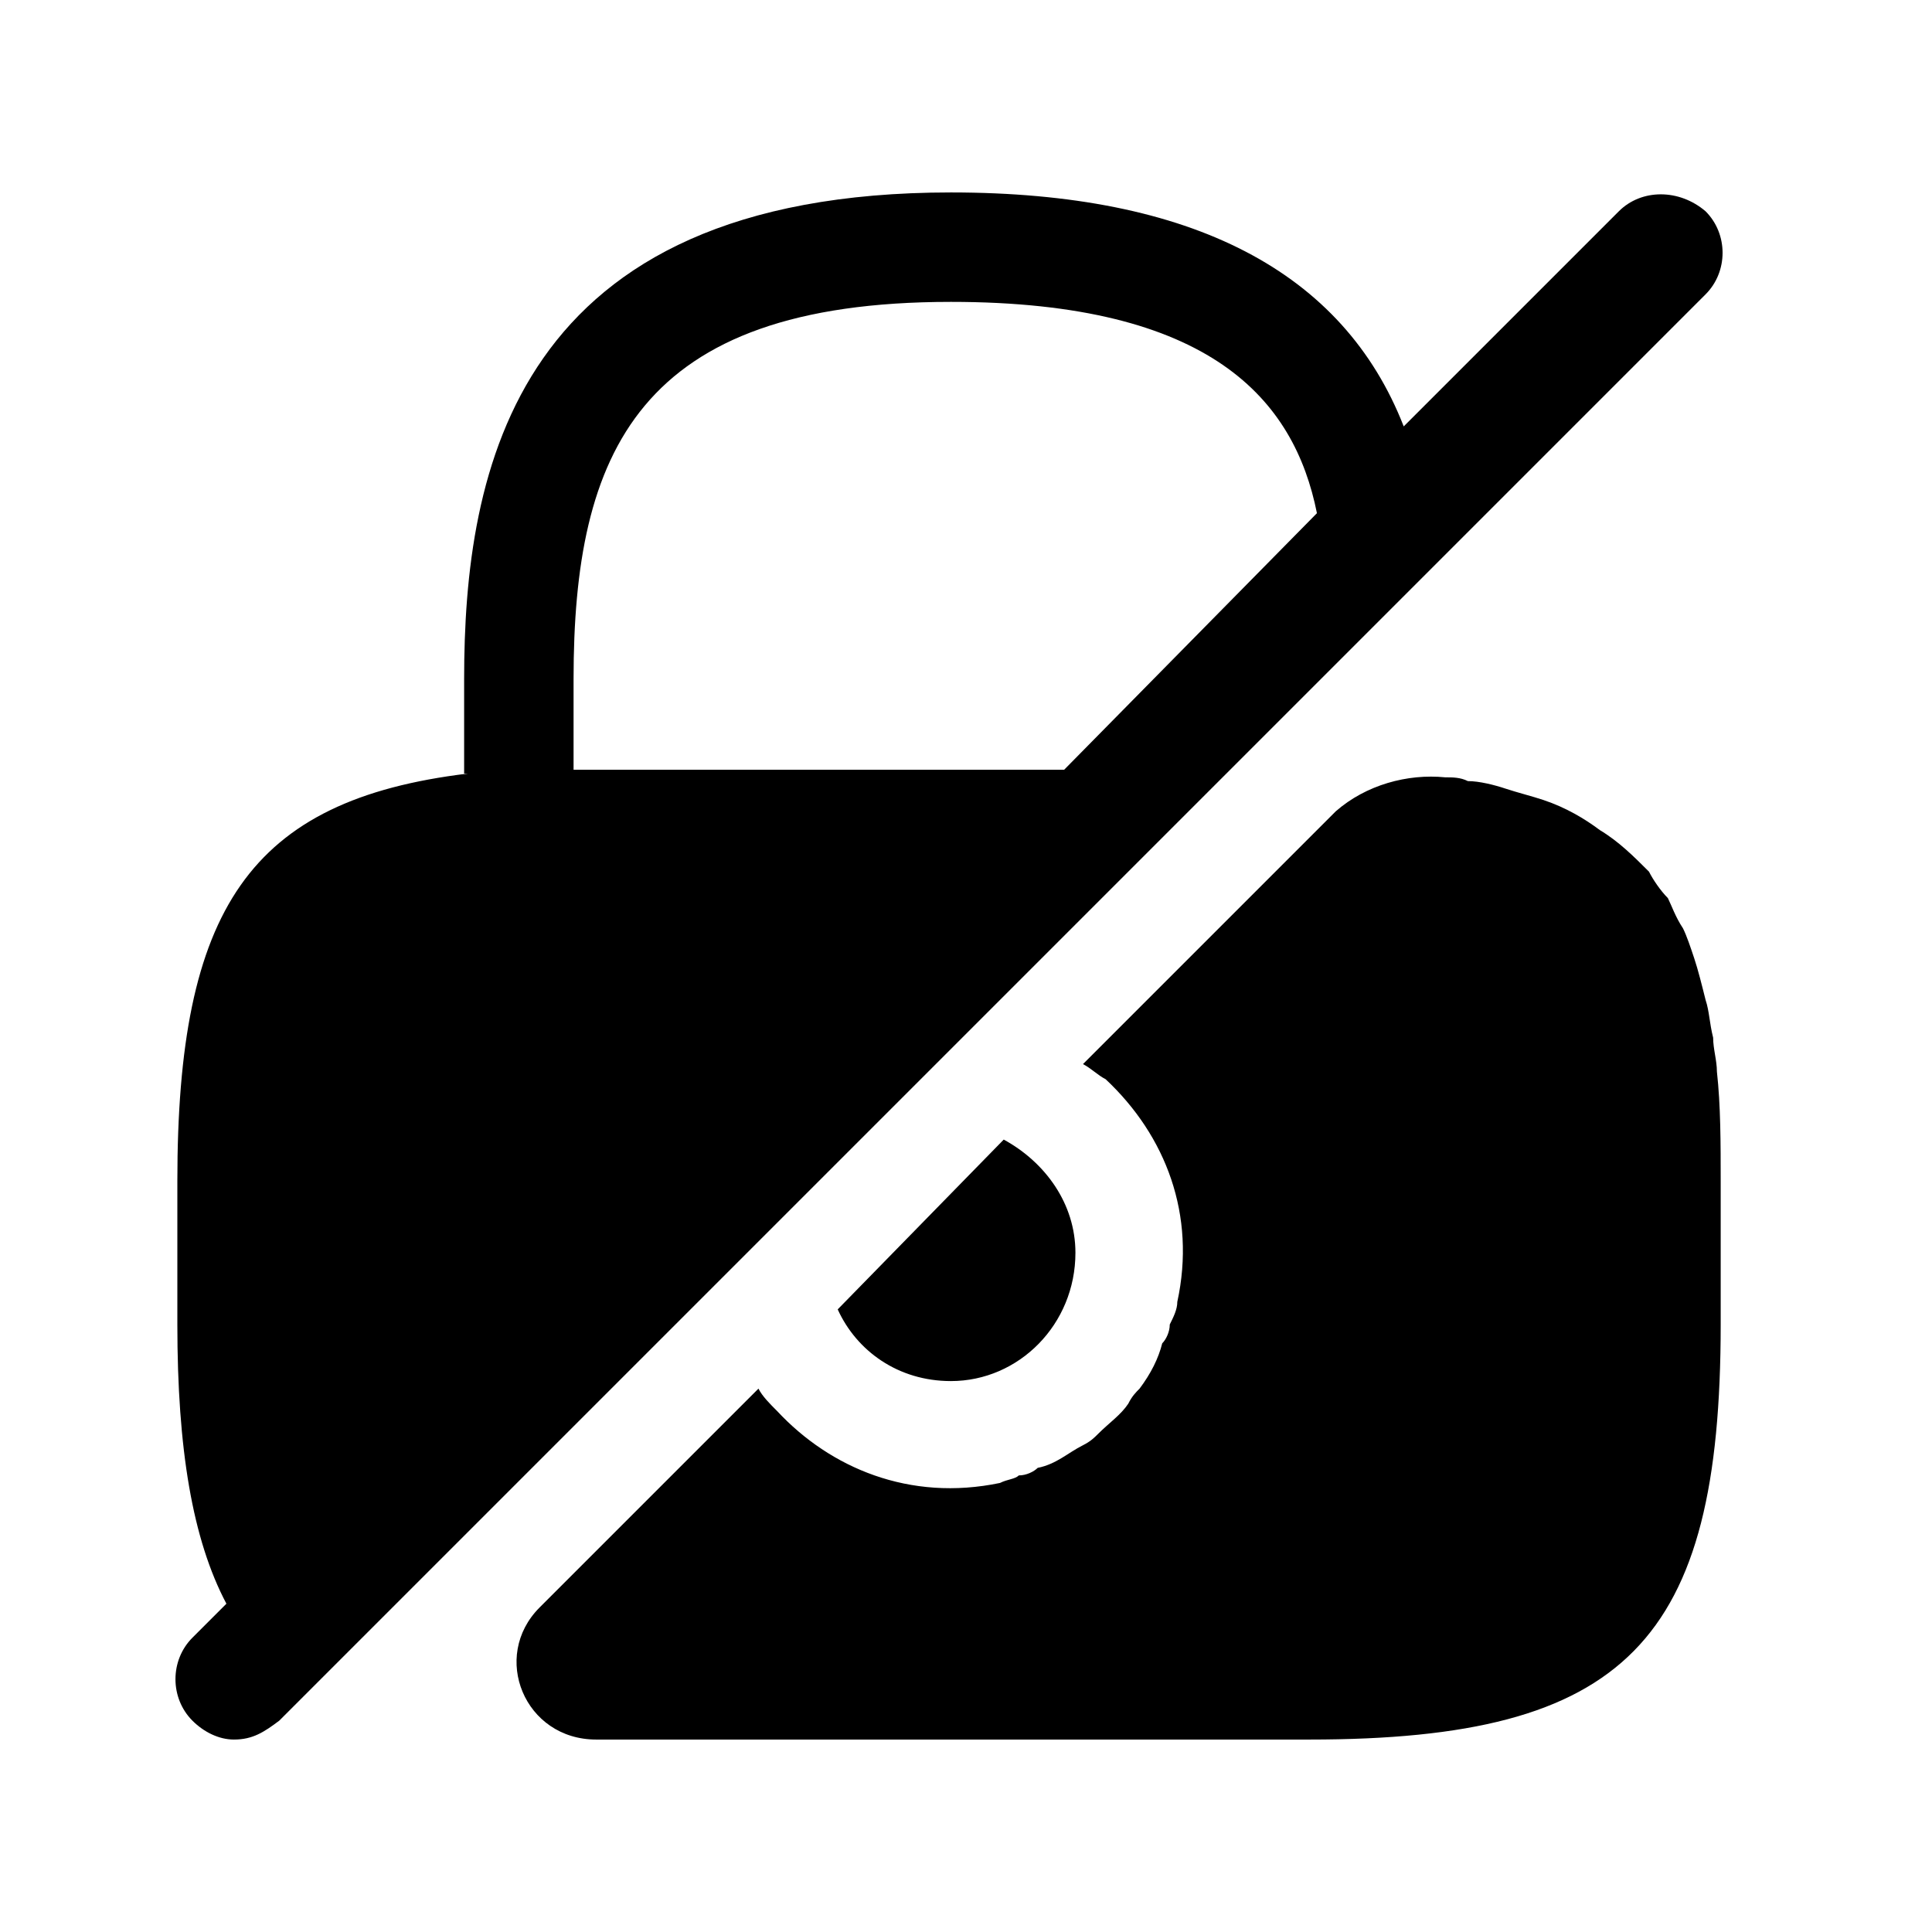
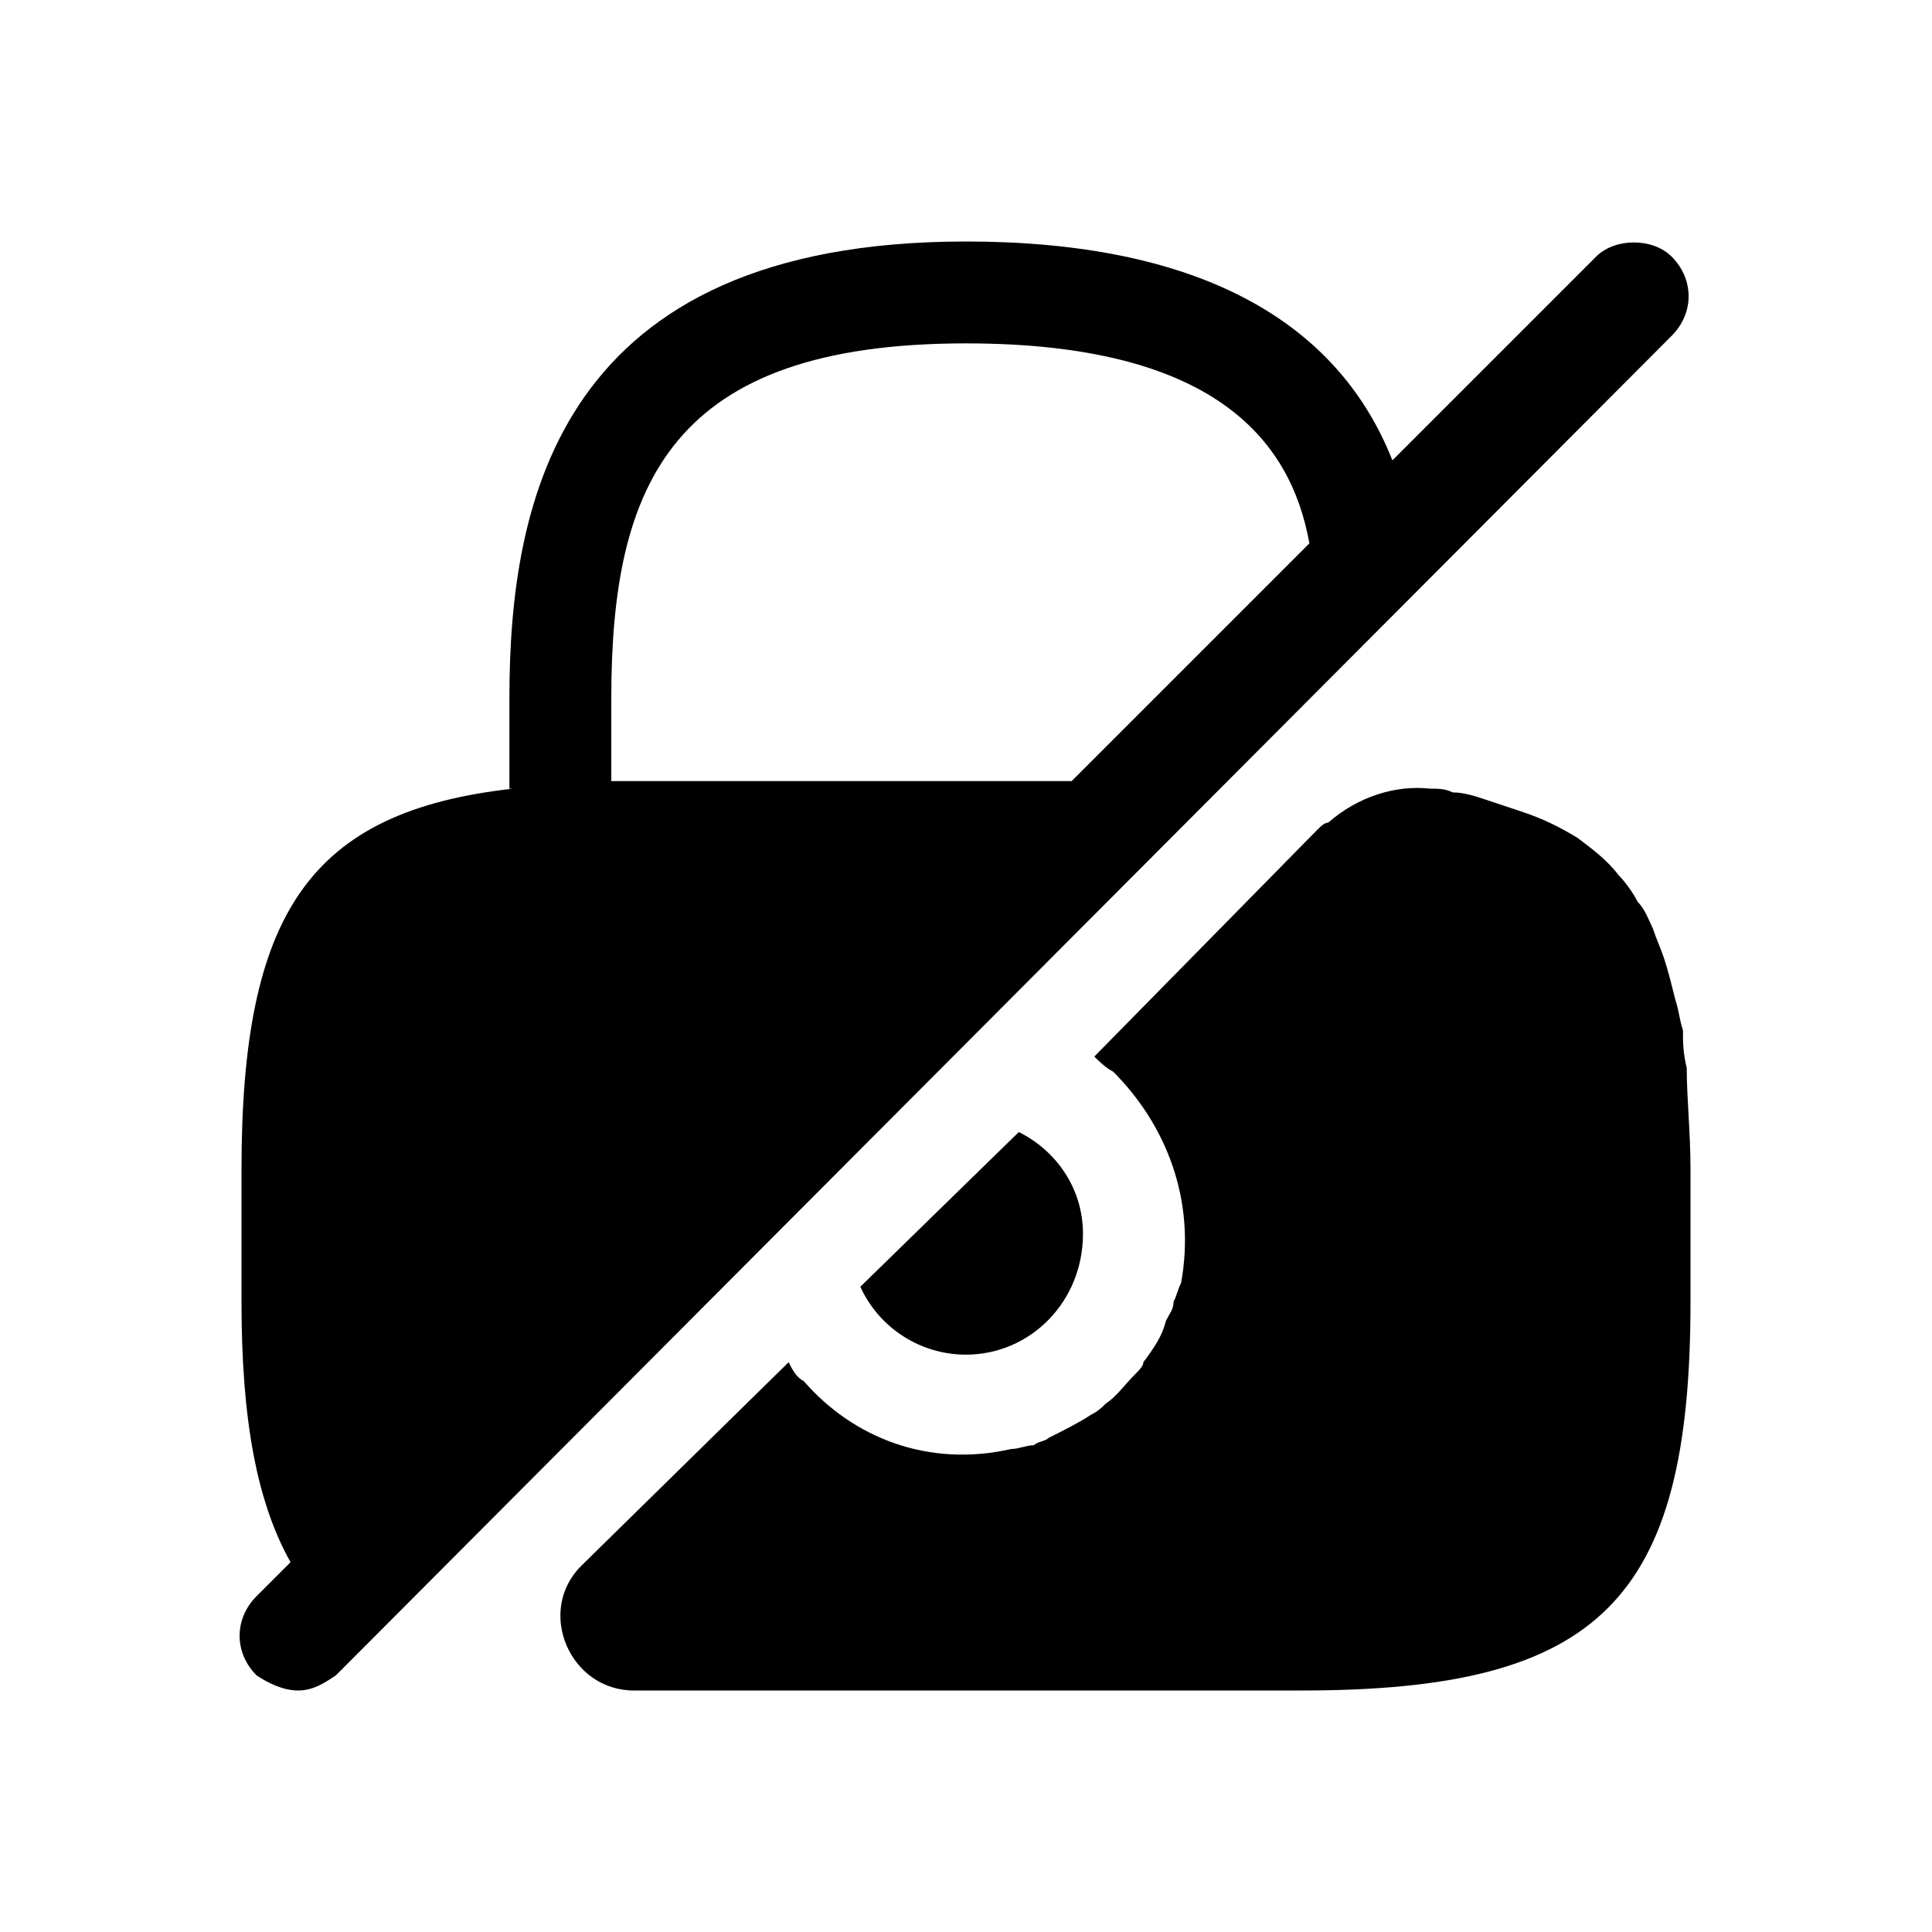
<svg xmlns="http://www.w3.org/2000/svg" id="icon-lock-slash-filled" viewBox="0 0 512 512">
-   <path d="m285 332c0 19-15 34-33 34-14 0-25-8-30-19l44-45c11 6 19 17 19 30z m167-276c-7-6-17-6-23 0l-57 57c-16-41-56-62-120-62-116 0-129 74-129 129l0 25c0 0 0 0 1 0-58 7-77 36-77 108l0 38c0 33 4 57 13 74l-9 9c-6 6-6 16 0 22 3 3 7 5 11 5 5 0 8-2 12-5l378-378c6-6 6-16 0-22z m-296 148c-1 0-3 0-4 0l0-24c0-60 17-100 100-100 69 0 91 26 97 56l-67 68z m300 109l0 38c0 84-25 110-109 110l-189 0c-19 0-28-22-15-35l58-58c1 2 3 4 5 6 14 15 35 24 59 19 2-1 4-1 5-2 2 0 4-1 5-2 5-1 8-4 12-6 2-1 3-2 4-3 3-3 6-5 8-8 1-2 2-3 3-4 3-4 5-8 6-12 1-1 2-3 2-5 1-2 2-4 2-6 5-23-3-44-19-59-2-1-4-3-6-4l64-64c1-1 2-2 3-3 8-7 19-10 29-9 2 0 4 0 6 1 3 0 7 1 10 2 3 1 7 2 10 3 6 2 11 5 15 8 5 3 9 7 13 11 1 2 3 5 5 7 1 2 2 5 4 8 1 2 2 5 3 8 1 3 2 7 3 11 1 3 1 6 2 10 0 3 1 6 1 9 1 9 1 19 1 29z" />
+   <path d="m287 327c0 18-14 32-31 32-12 0-23-7-28-18l42-41c10 5 17 15 17 27z m156-259c-5-5-15-5-20 0l-54 54c-15-38-53-58-113-58-108 0-121 69-121 121l0 24c1 0 1 0 1 0-54 6-72 33-72 101l0 35c0 31 4 53 13 69l-9 9c-6 6-6 15 0 21 3 2 7 4 11 4 4 0 7-2 10-4l354-355c6-6 6-15 0-21z m-276 139c-2 0-3 0-5 0l0-22c0-57 16-94 94-94 65 0 86 25 91 53l-63 63z m281 103l0 35c0 79-24 103-103 103l-177 0c-17 0-26-21-14-33l55-54c1 2 2 4 4 5 13 15 33 23 55 18 2 0 4-1 6-1 1-1 3-1 4-2 4-2 8-4 11-6 2-1 3-2 4-3 3-2 5-5 8-8 1-1 2-2 2-3 3-4 5-7 6-11 1-2 2-3 2-5 1-2 1-3 2-5 4-22-4-42-18-56-2-1-4-3-5-4l59-60c1-1 2-2 3-2 8-7 18-10 27-9 2 0 4 0 6 1 3 0 6 1 9 2 3 1 6 2 9 3 6 2 10 4 15 7 4 3 8 6 11 10 2 2 4 5 5 7 2 2 3 5 4 7 1 3 2 5 3 8 1 3 2 7 3 11 1 3 1 5 2 8 0 3 0 6 1 10 0 8 1 17 1 27z" />
</svg>
